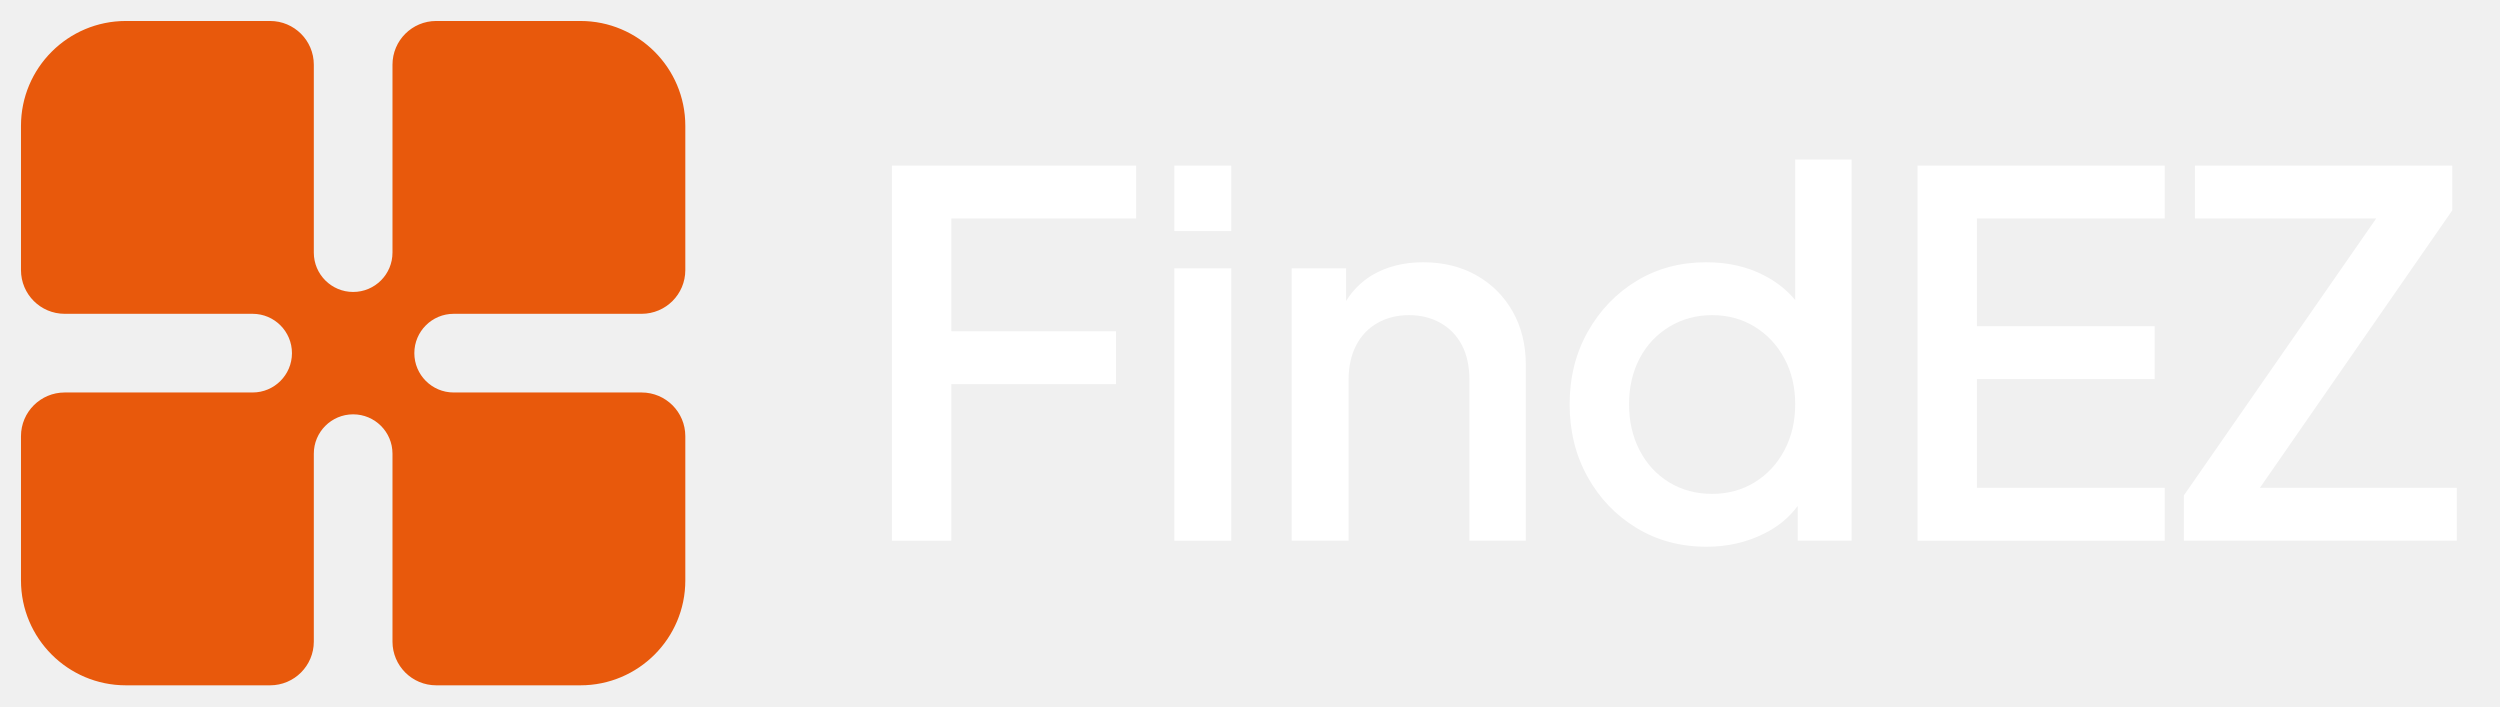
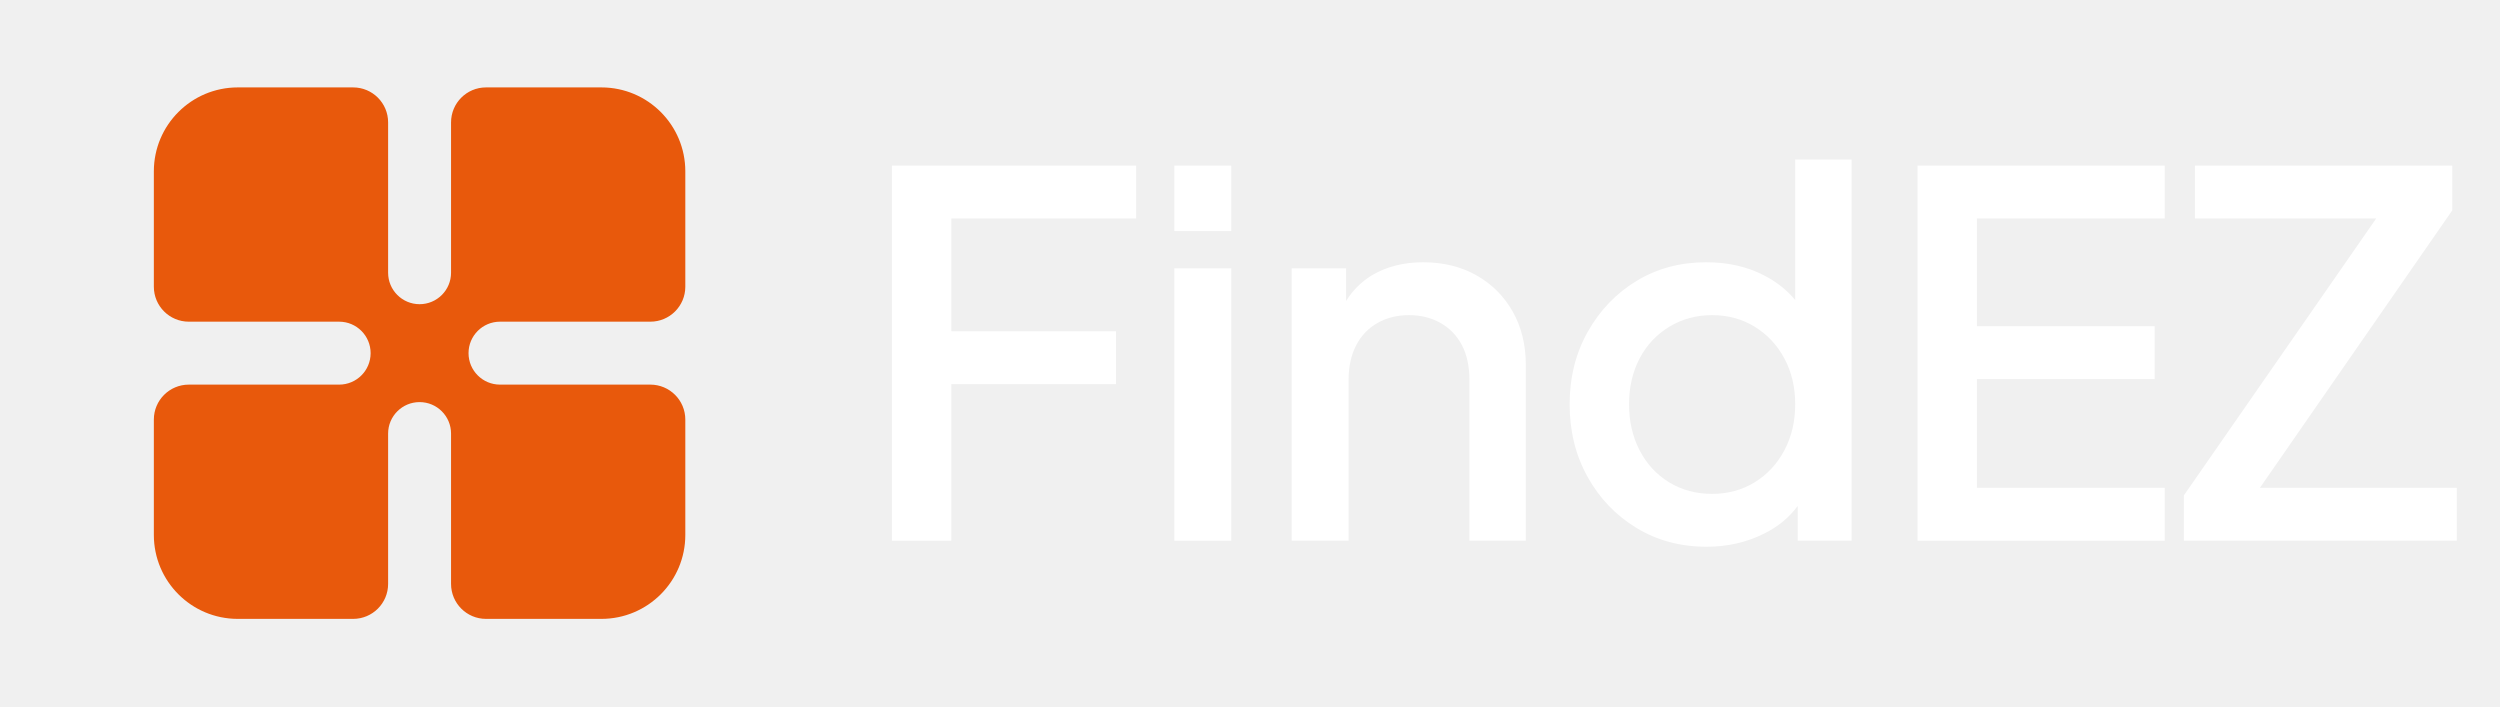
<svg xmlns="http://www.w3.org/2000/svg" viewBox="-3 -3 357.5 101">
-   <g transform="scale(1.25) translate(-12 -12)">
+   <g transform="translate(19 9.5) scale(1) translate(-12 -12)">
    <path d="M12 24A12 12 0 0 1 24 12L40.5 12A5 5 0 0 1 45.5 17L45.5 38.5A4.5,4.5 0 0 0 50 43L50 43A4.5,4.5 0 0 0 54.5 38.5L54.5 17A5 5 0 0 1 59.5 12L76 12A12 12 0 0 1 88 24L88 40.5A5 5 0 0 1 83 45.5L61.5 45.5A4.5,4.5 0 0 0 57 50L57 50A4.5,4.5 0 0 0 61.5 54.5L83 54.5A5 5 0 0 1 88 59.5L88 76A12 12 0 0 1 76 88L59.5 88A5 5 0 0 1 54.5 83L54.5 61.5A4.5,4.5 0 0 0 50 57L50 57A4.5,4.5 0 0 0 45.5 61.5L45.5 83A5 5 0 0 1 40.5 88L24 88A12 12 0 0 1 12 76L12 59.5A5 5 0 0 1 17 54.5L38.5 54.5A4.5,4.5 0 0 0 43 50L43 50A4.5,4.5 0 0 0 38.5 45.5L17 45.5A5 5 0 0 1 12 40.5Z" fill="#E8590C" />
  </g>
  <path d="M77 0V745H562V640H195V416H522V311H195V0Z" fill="#FFFFFF" transform="translate(119.00 74.32) scale(0.072 -0.072)" />
  <path d="M66 0V541H179V0ZM66 615V745H179V615Z" fill="#FFFFFF" transform="translate(160.18 74.32) scale(0.072 -0.072)" />
  <path d="M66 0V541H174V476Q193 507 225 527Q269 553 327 553Q387 553 433.0 527.0Q479 501 505.0 455.0Q531 409 531 349V0H419V319Q419 360 404.0 388.5Q389 417 361.5 432.5Q334 448 299.0 448.0Q264 448 236.5 432.5Q209 417 194.0 388.0Q179 359 179 319V0Z" fill="#FFFFFF" transform="translate(176.96 74.32) scale(0.072 -0.072)" />
  <path d="M316 -12Q238 -12 176.5 25.5Q115 63 79.5 127.0Q44 191 44.0 271.0Q44 351 80.0 415.0Q116 479 177.0 516.0Q238 553 315 553Q380 553 430 527Q467 508 492 478V757H604V0H497V69Q471 34 430 14Q378 -12 316 -12ZM327 93Q374 93 411.5 116.0Q449 139 470.5 179.5Q492 220 492.0 271.0Q492 322 470.5 362.0Q449 402 411.5 425.0Q374 448 327.0 448.0Q280 448 242.0 425.0Q204 402 183.0 362.0Q162 322 162.0 271.0Q162 220 183.0 179.5Q204 139 241.5 116.0Q279 93 327 93Z" fill="#FFFFFF" transform="translate(218.29 74.32) scale(0.072 -0.072)" />
  <path d="M77 0V745H568V640H195V426H548V321H195V105H568V0Z" fill="#FFFFFF" transform="translate(265.66 74.32) scale(0.072 -0.072)" />
  <path d="M17 0V90L399 640H39V745H550V656L168 105H559V0Z" fill="#FFFFFF" transform="translate(308.07 74.32) scale(0.072 -0.072)" />
</svg>
